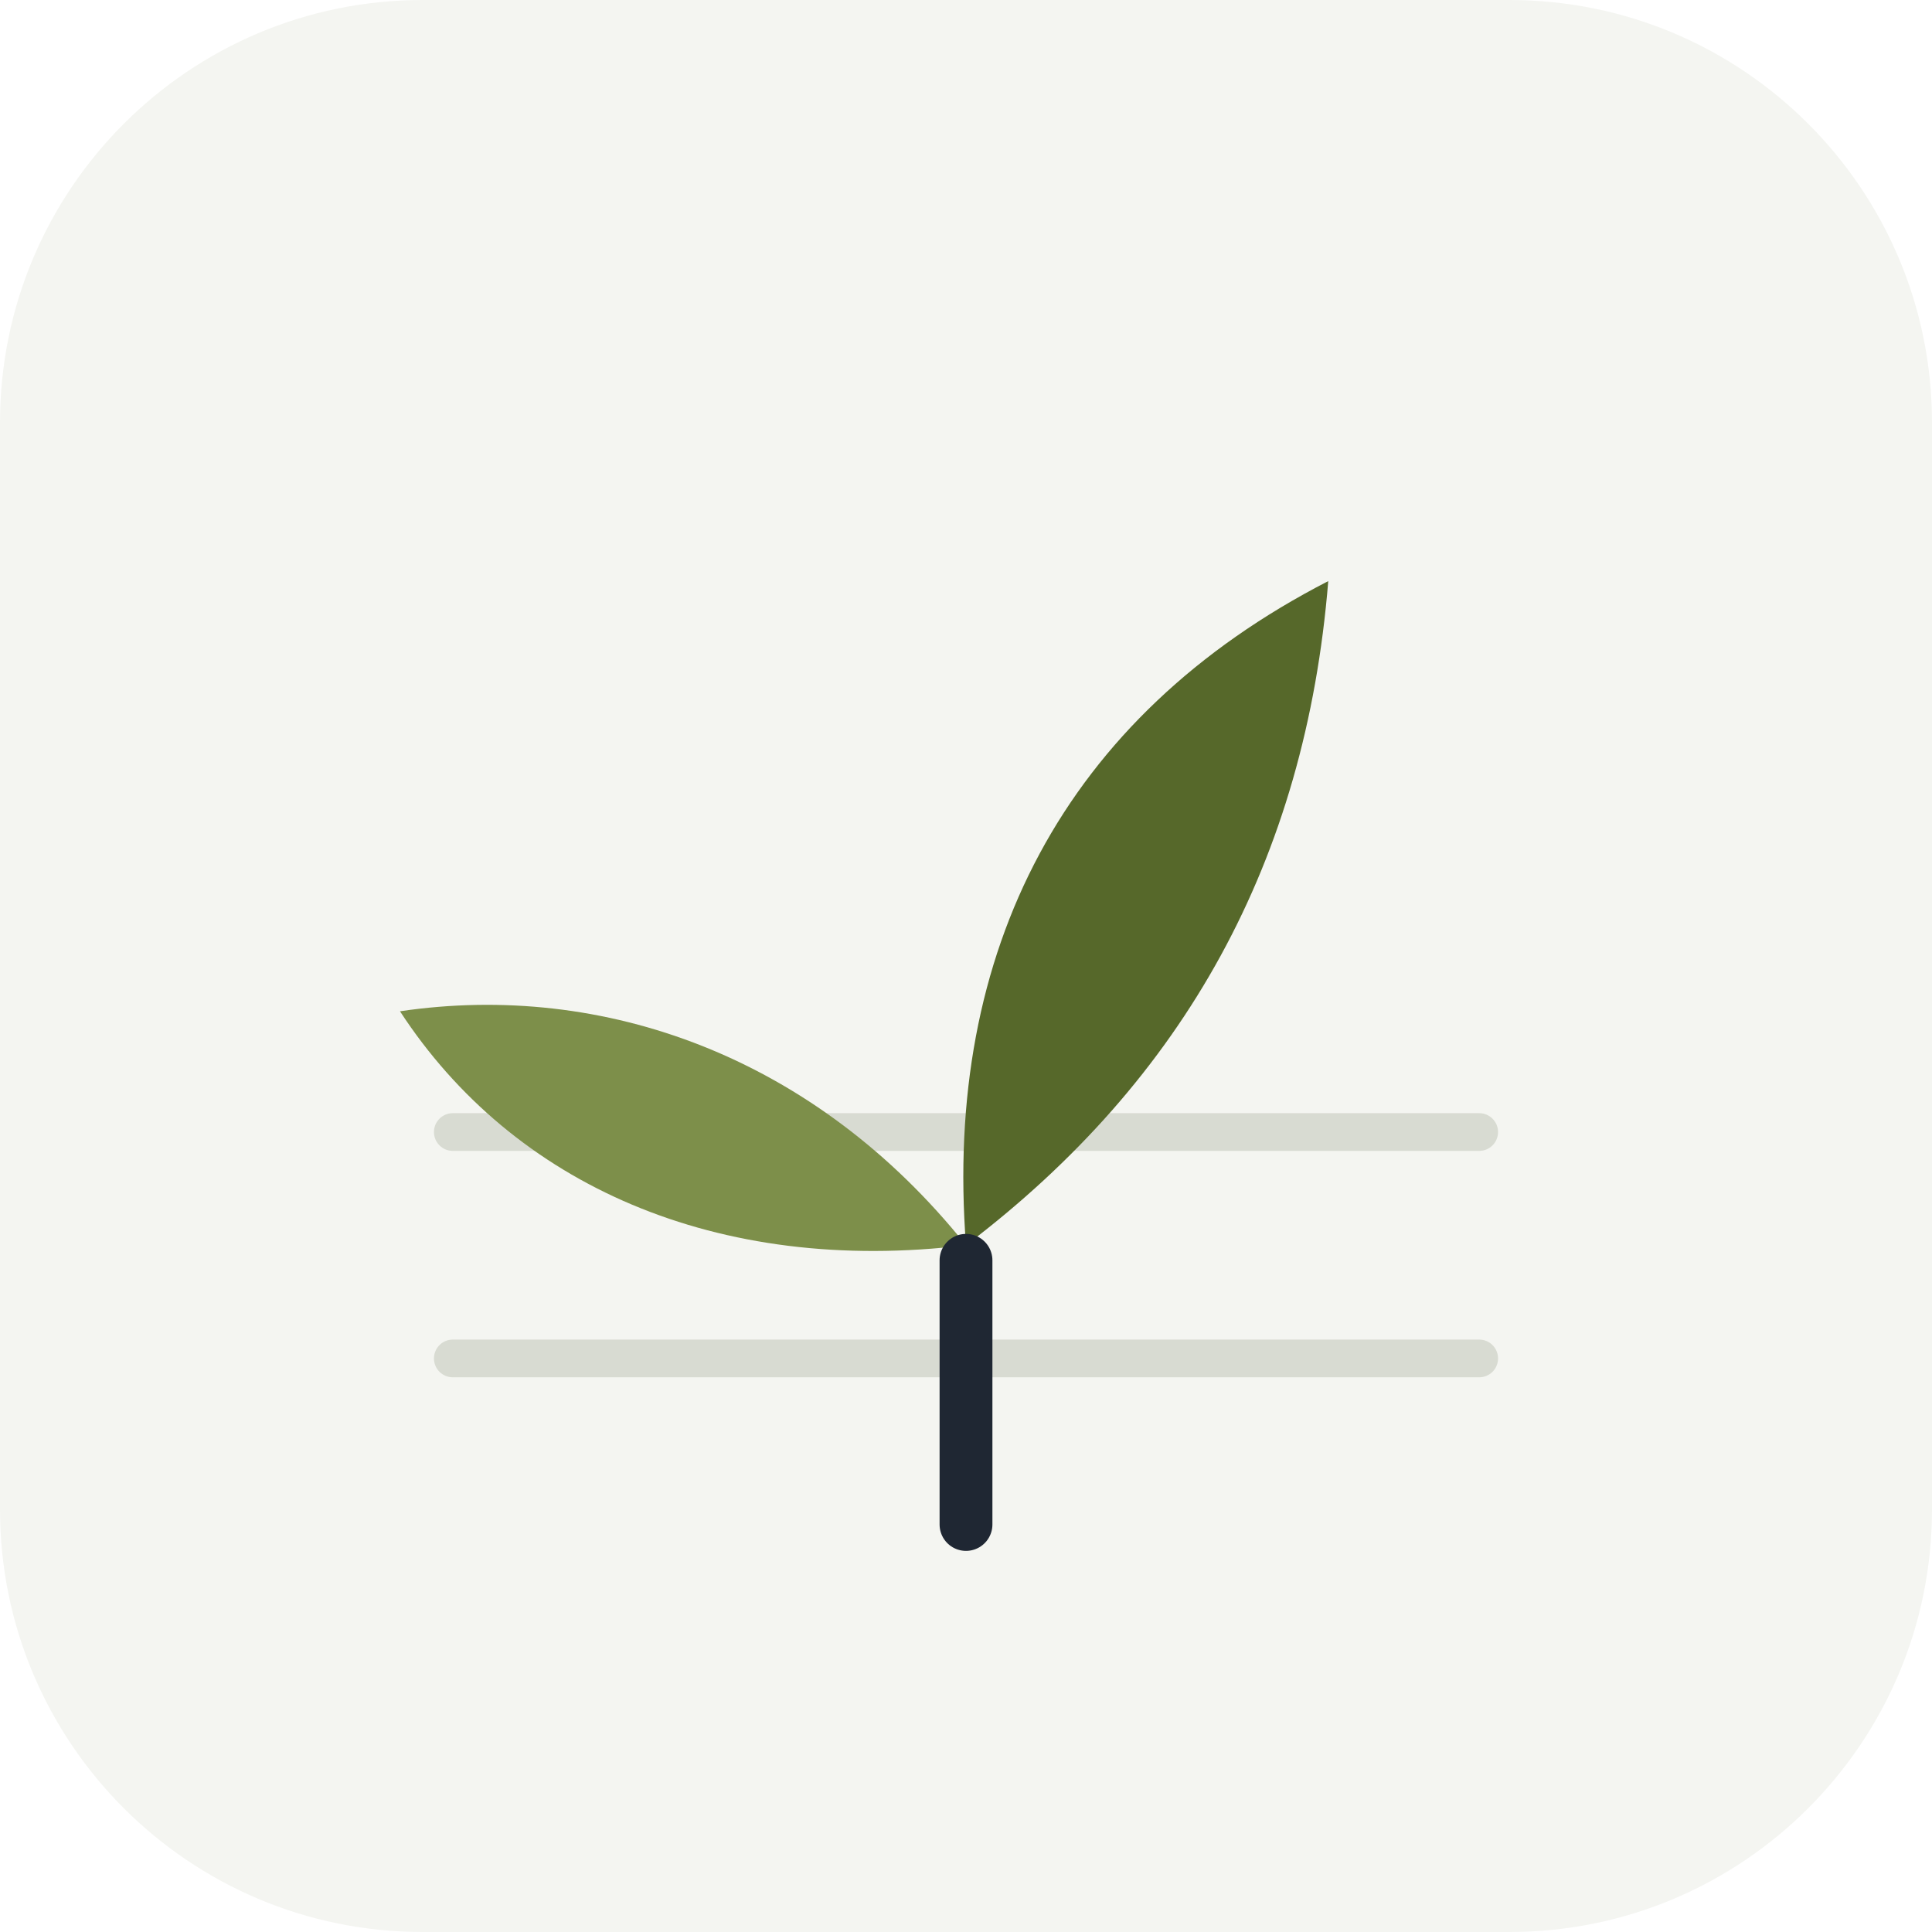
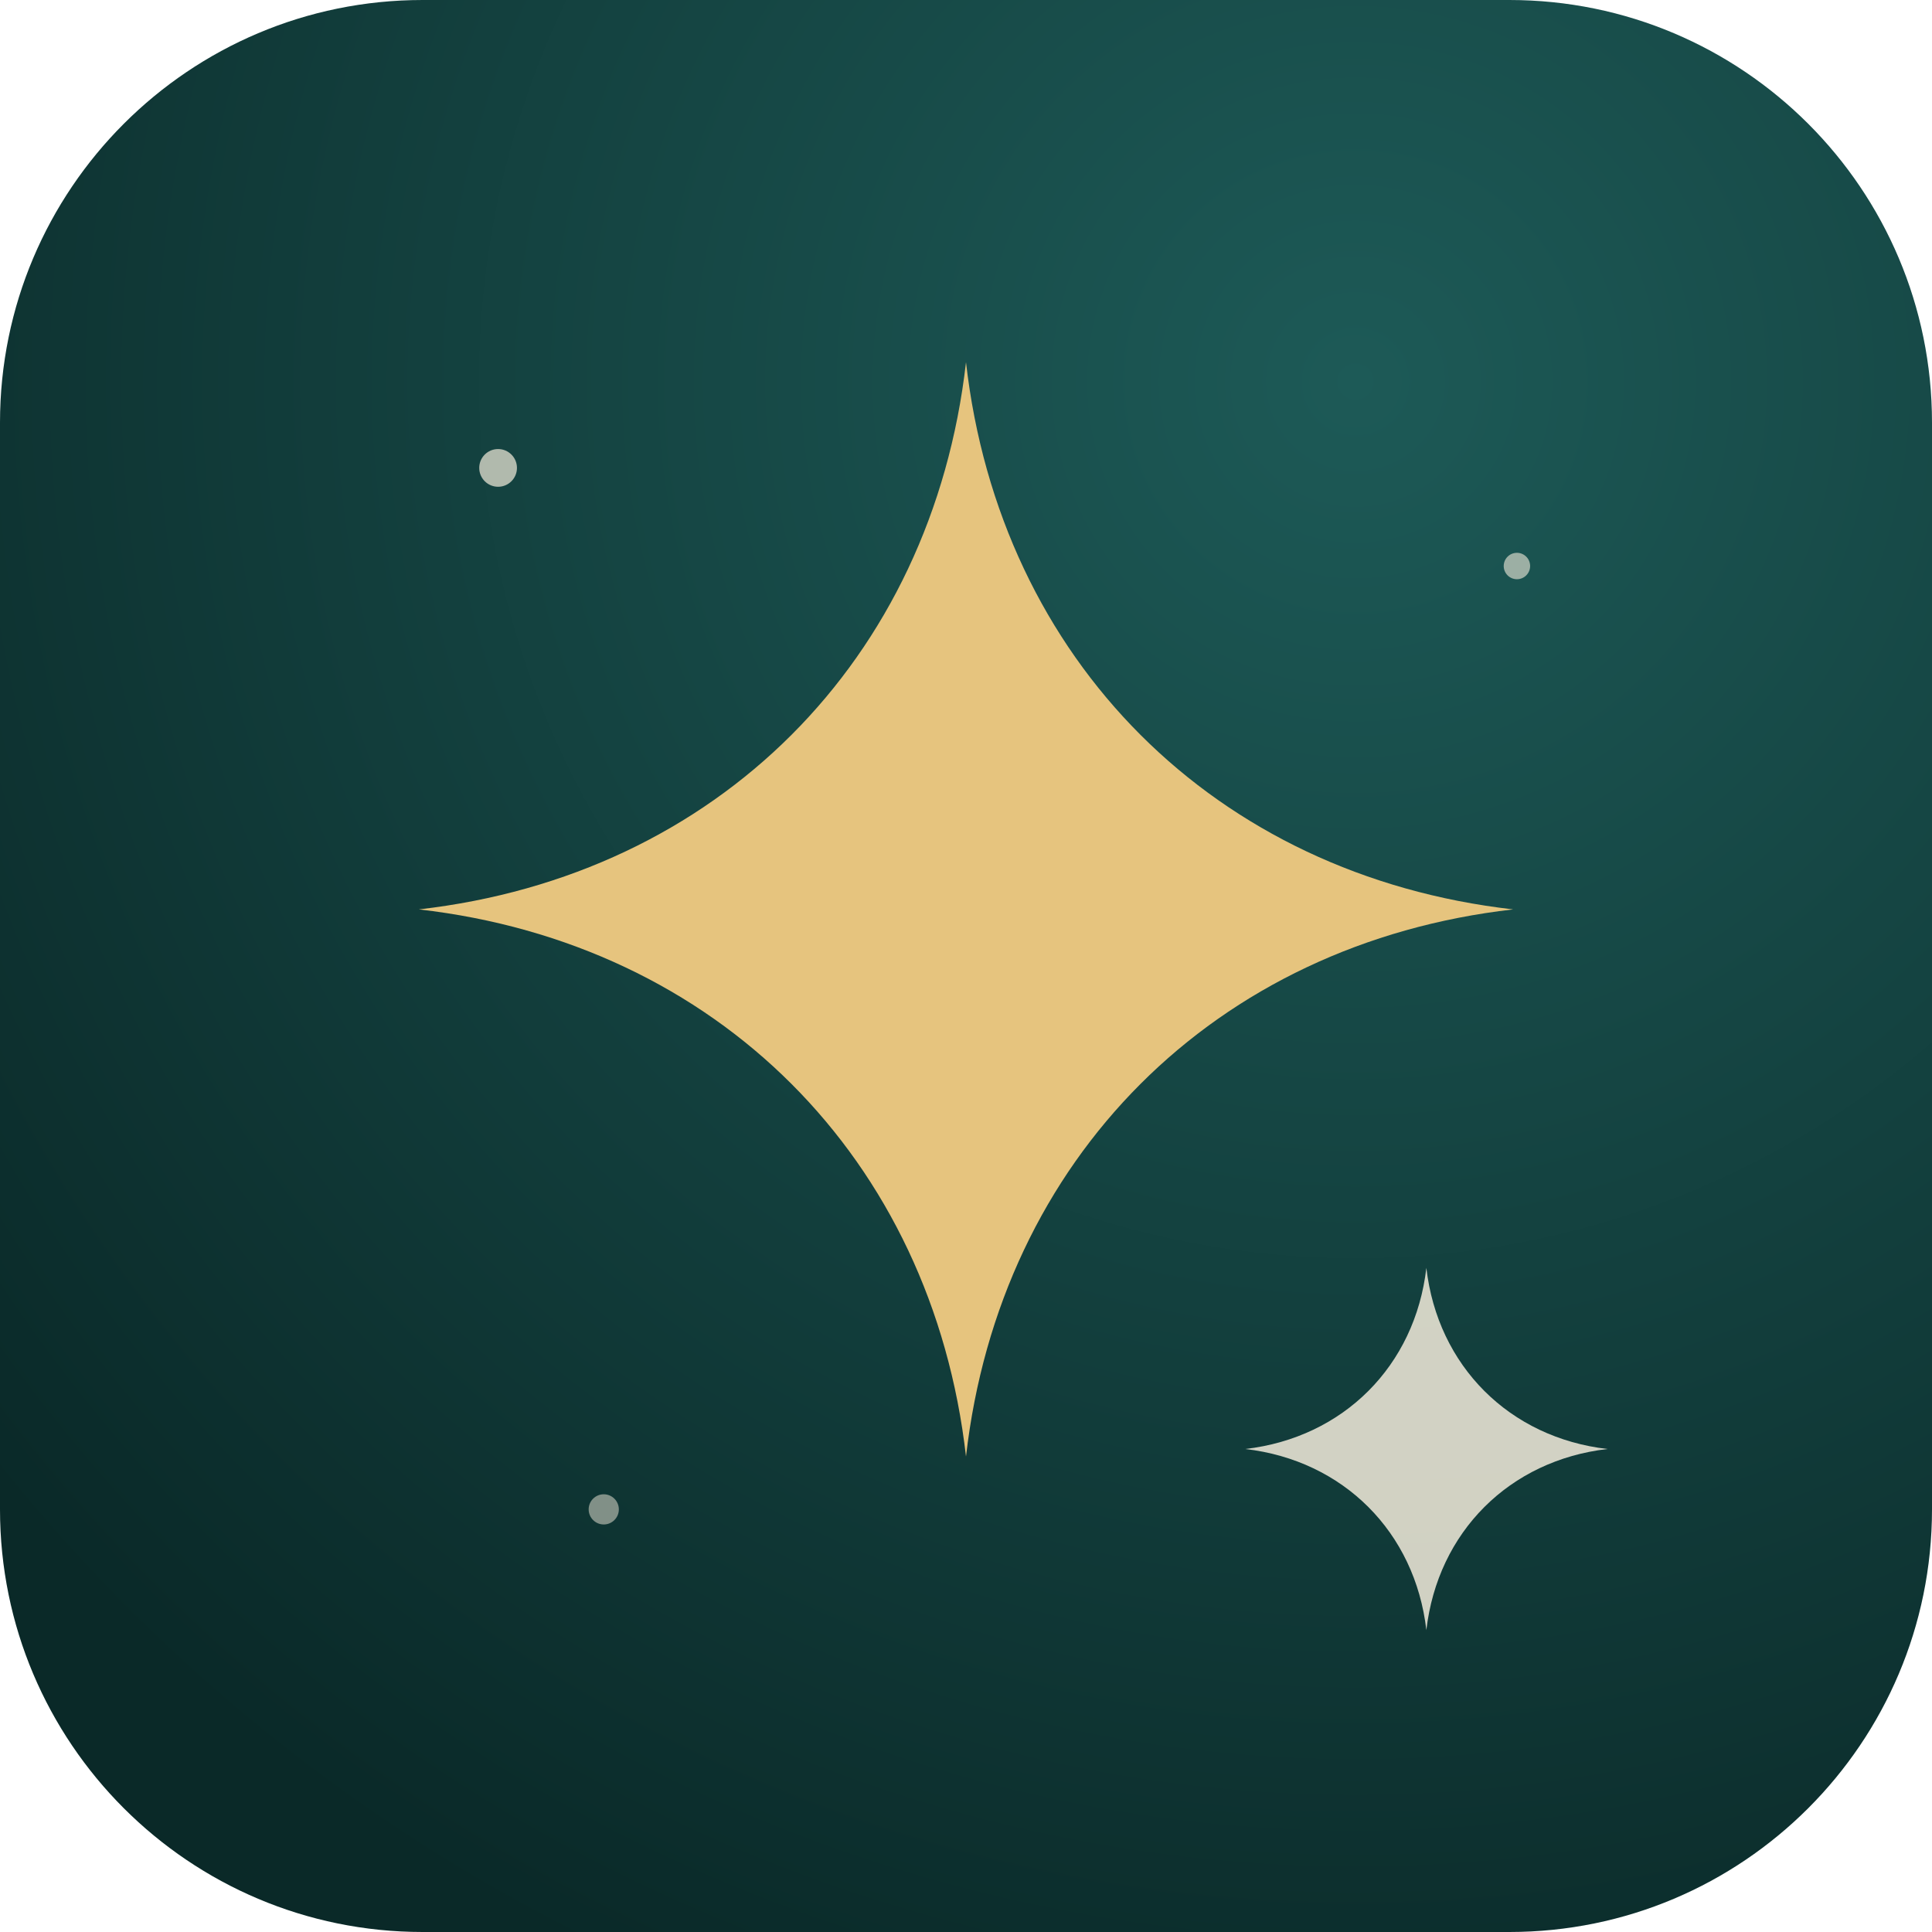
<svg xmlns="http://www.w3.org/2000/svg" viewBox="0 0 512 512">
-   <rect width="512" height="512" rx="112" fill="#f4f5f1" />
-   <path d="M120 360h272" stroke="#d8dbd2" stroke-width="10" stroke-linecap="round" />
-   <path d="M120 300h272" stroke="#d8dbd2" stroke-width="10" stroke-linecap="round" />
-   <path d="M256 330c-6-78 26-140 96-176-6 74-38 132-96 176Z" fill="#56682a" />
-   <path d="M256 330c-40-50-96-70-150-62 30 46 84 70 150 62Z" fill="#7d8f4a" />
-   <path d="M256 334V404" stroke="#1f2733" stroke-width="14" stroke-linecap="round" />
+   <defs>
+     <radialGradient id="g" cx="70%" cy="20%" r="90%">
+       <stop offset="0" stop-color="#1d5a57" />
+       <stop offset="1" stop-color="#0a2928" />
+     </radialGradient>
+   </defs>
+   <rect width="512" height="512" rx="112" fill="url(#g)" />
+   <path fill="#e6c47e" d="M256 96c9 79 66 136 145 145-79 9-136 66-145 145-9-79-66-136-145-145 79-9 136-66 145-145Z" />
+   <path fill="#f3ecdc" d="M378 336c3 26 22 45 48 48-26 3-45 22-48 48-3-26-22-45-48-48 26-3 45-22 48-48Z" opacity=".85" />
+   <circle cx="132" cy="124" r="5" fill="#f3ecdc" opacity=".7" />
+   <circle cx="160" cy="400" r="4" fill="#f3ecdc" opacity=".5" />
+   <circle cx="402" cy="150" r="3.5" fill="#f3ecdc" opacity=".6" />
</svg>
